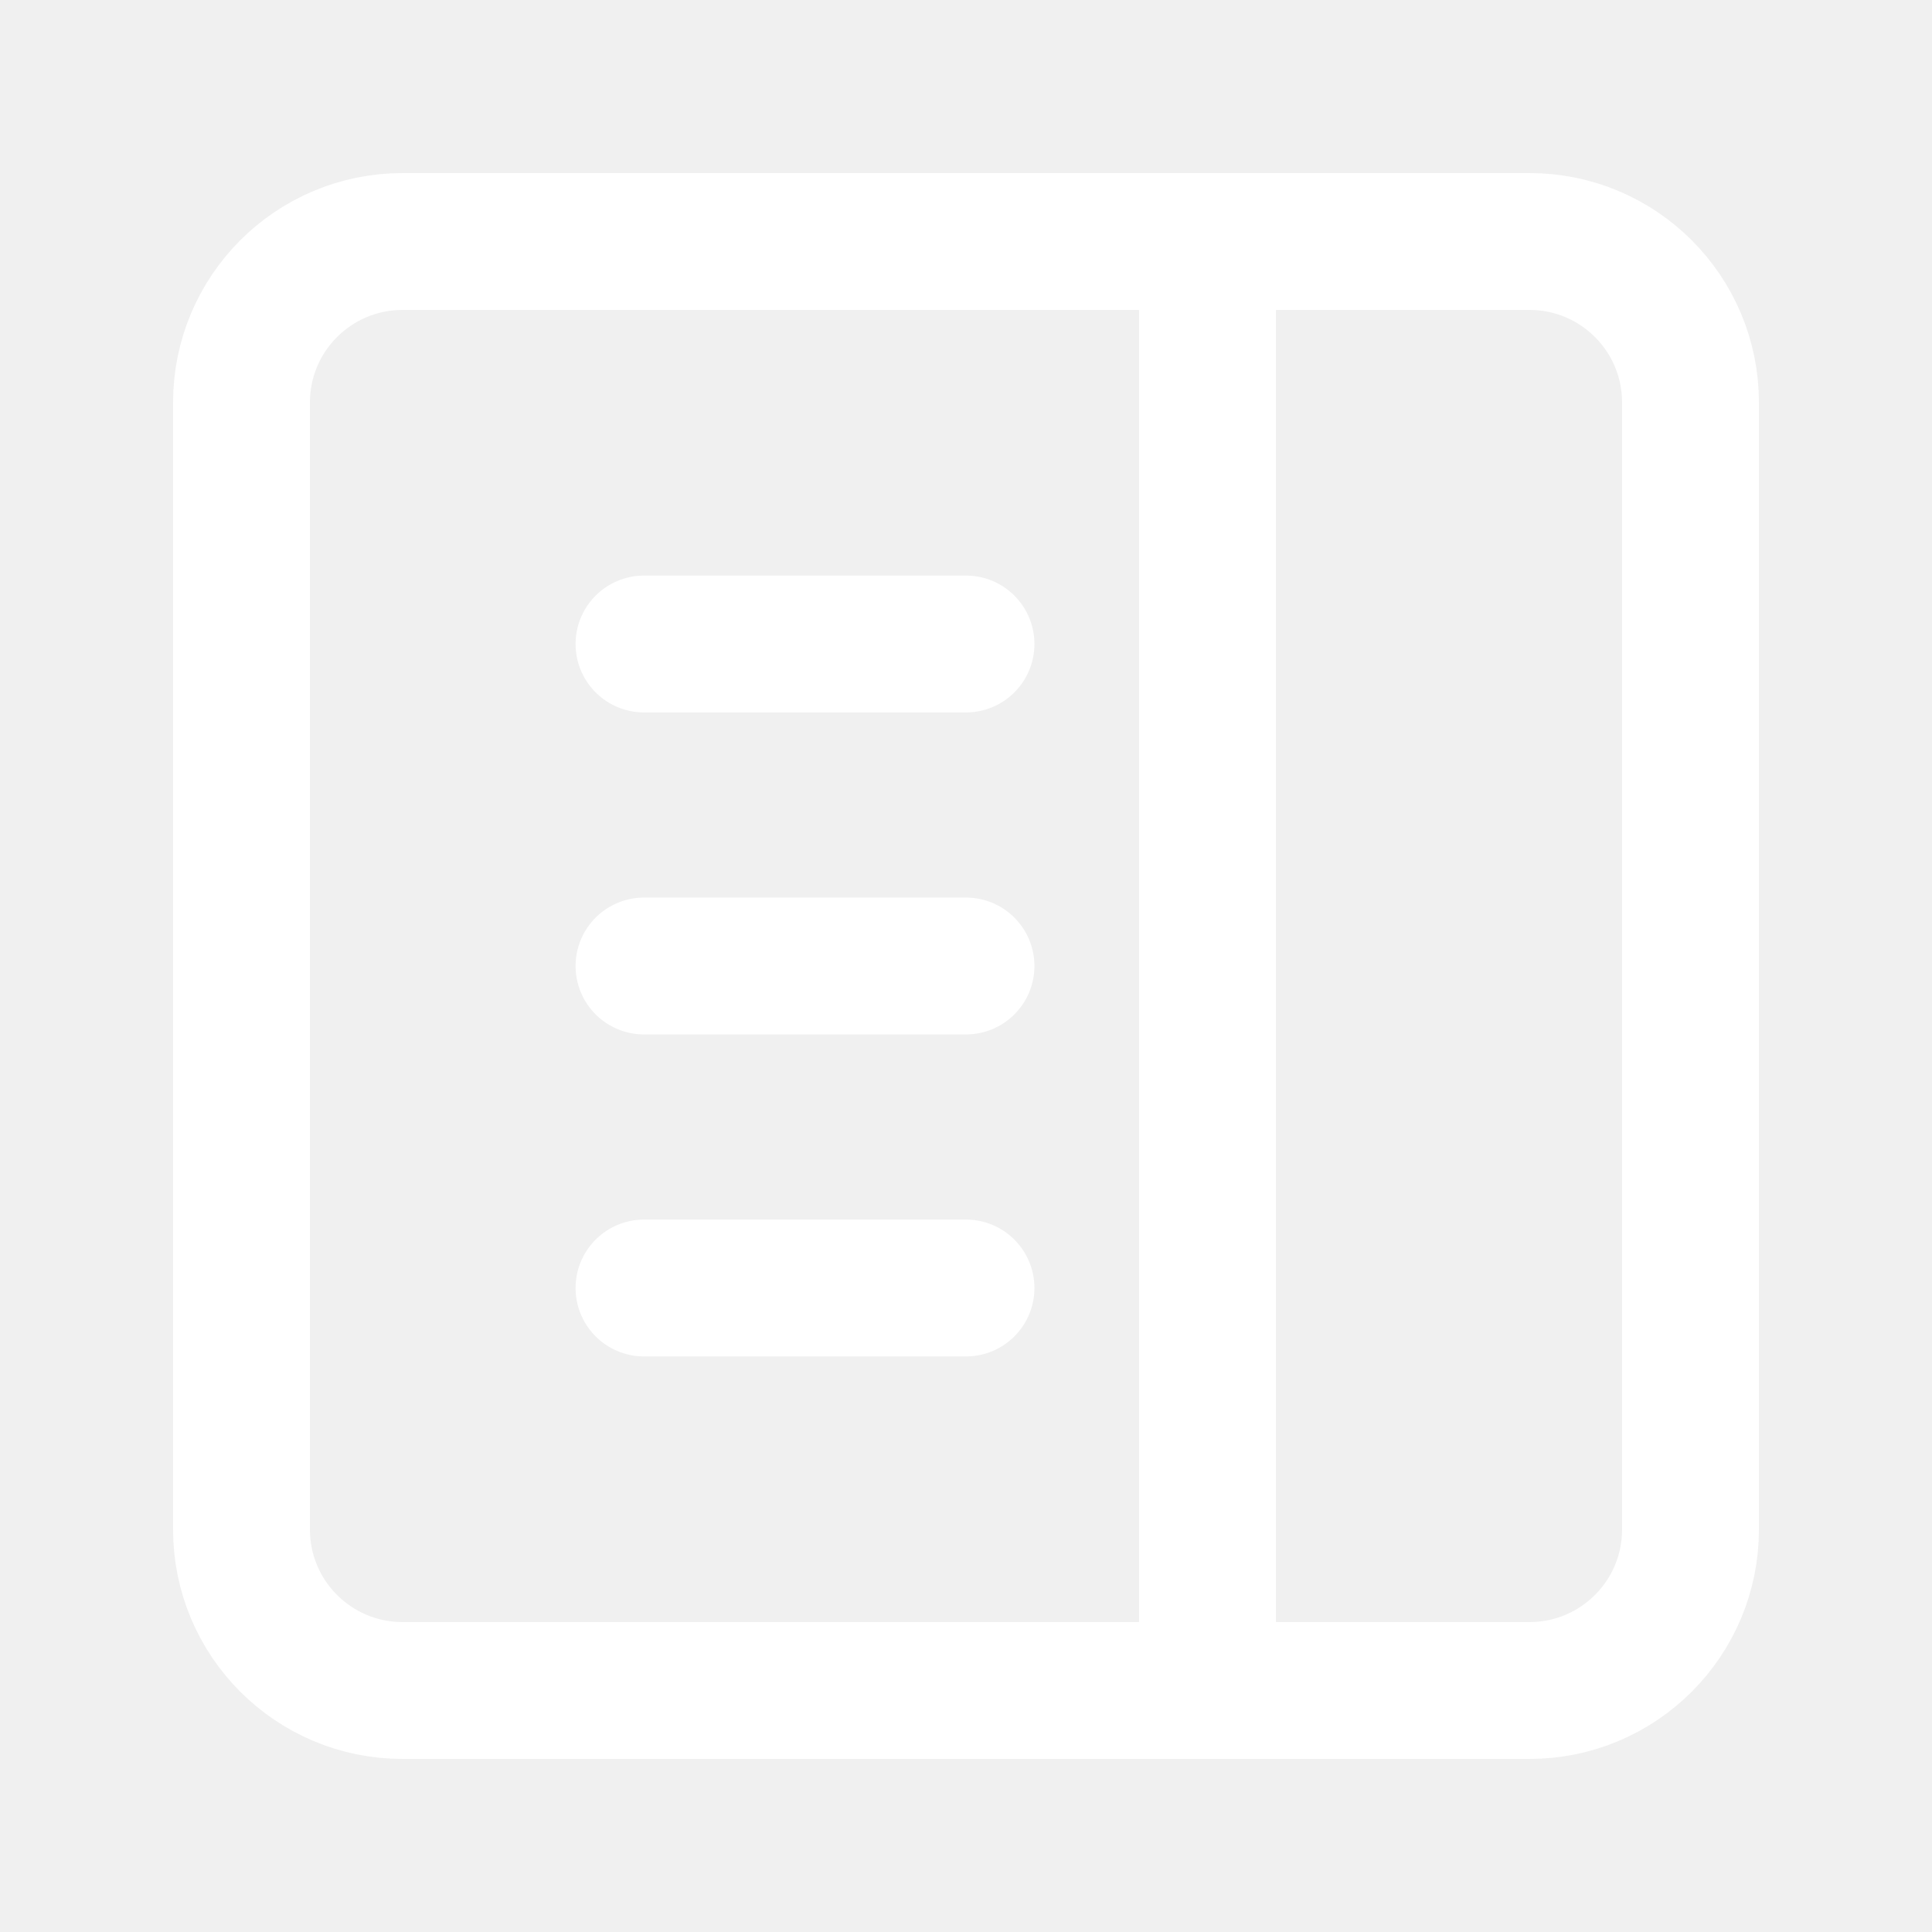
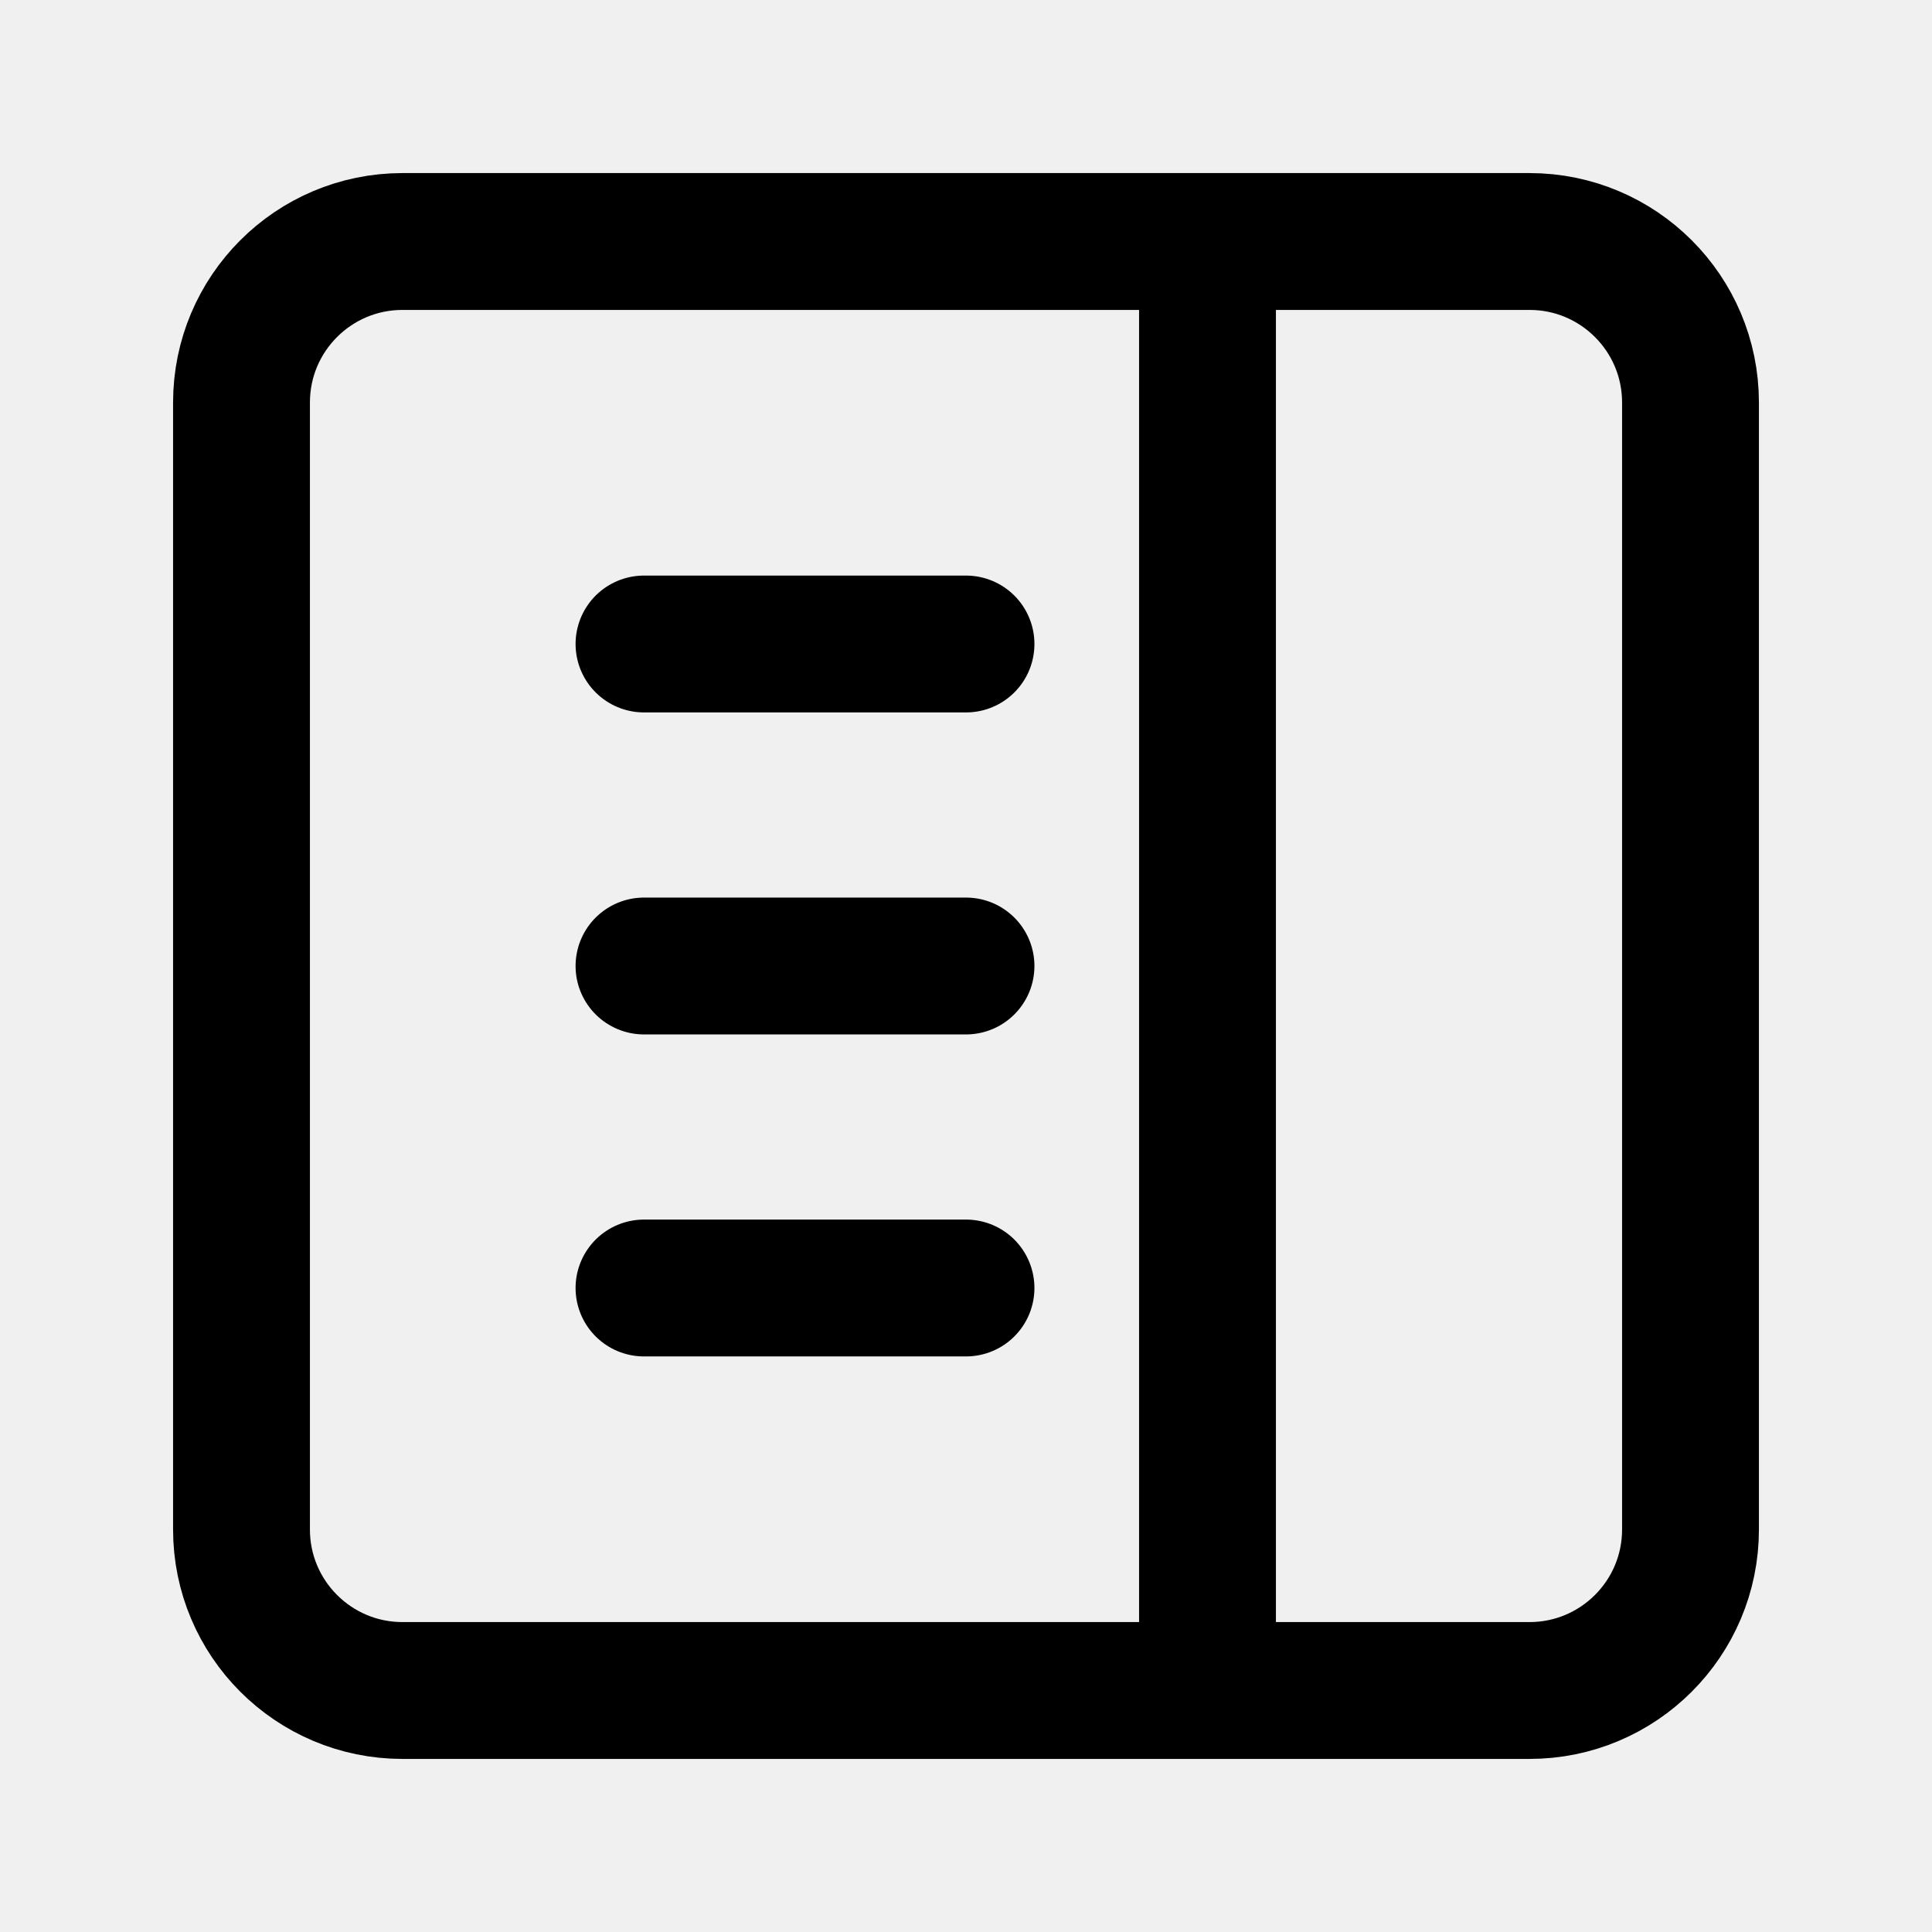
- <svg xmlns="http://www.w3.org/2000/svg" width="24" height="24" viewBox="0 0 24 24" fill="none" stroke="#FFFFFF" stroke-width="1.7" stroke-linecap="round" stroke-linejoin="round">
+ <svg xmlns="http://www.w3.org/2000/svg" width="24" height="24" viewBox="0 0 24 24" fill="none" stroke="currentColor" stroke-width="1.7" stroke-linecap="round" stroke-linejoin="round">
  <rect x="3" y="3" width="18" height="18" rx="2" />
  <line x1="15" y1="3" x2="15" y2="21" />
  <line x1="8" y1="8" x2="12" y2="8" />
  <line x1="8" y1="12" x2="12" y2="12" />
  <line x1="8" y1="16" x2="12" y2="16" />
</svg>
